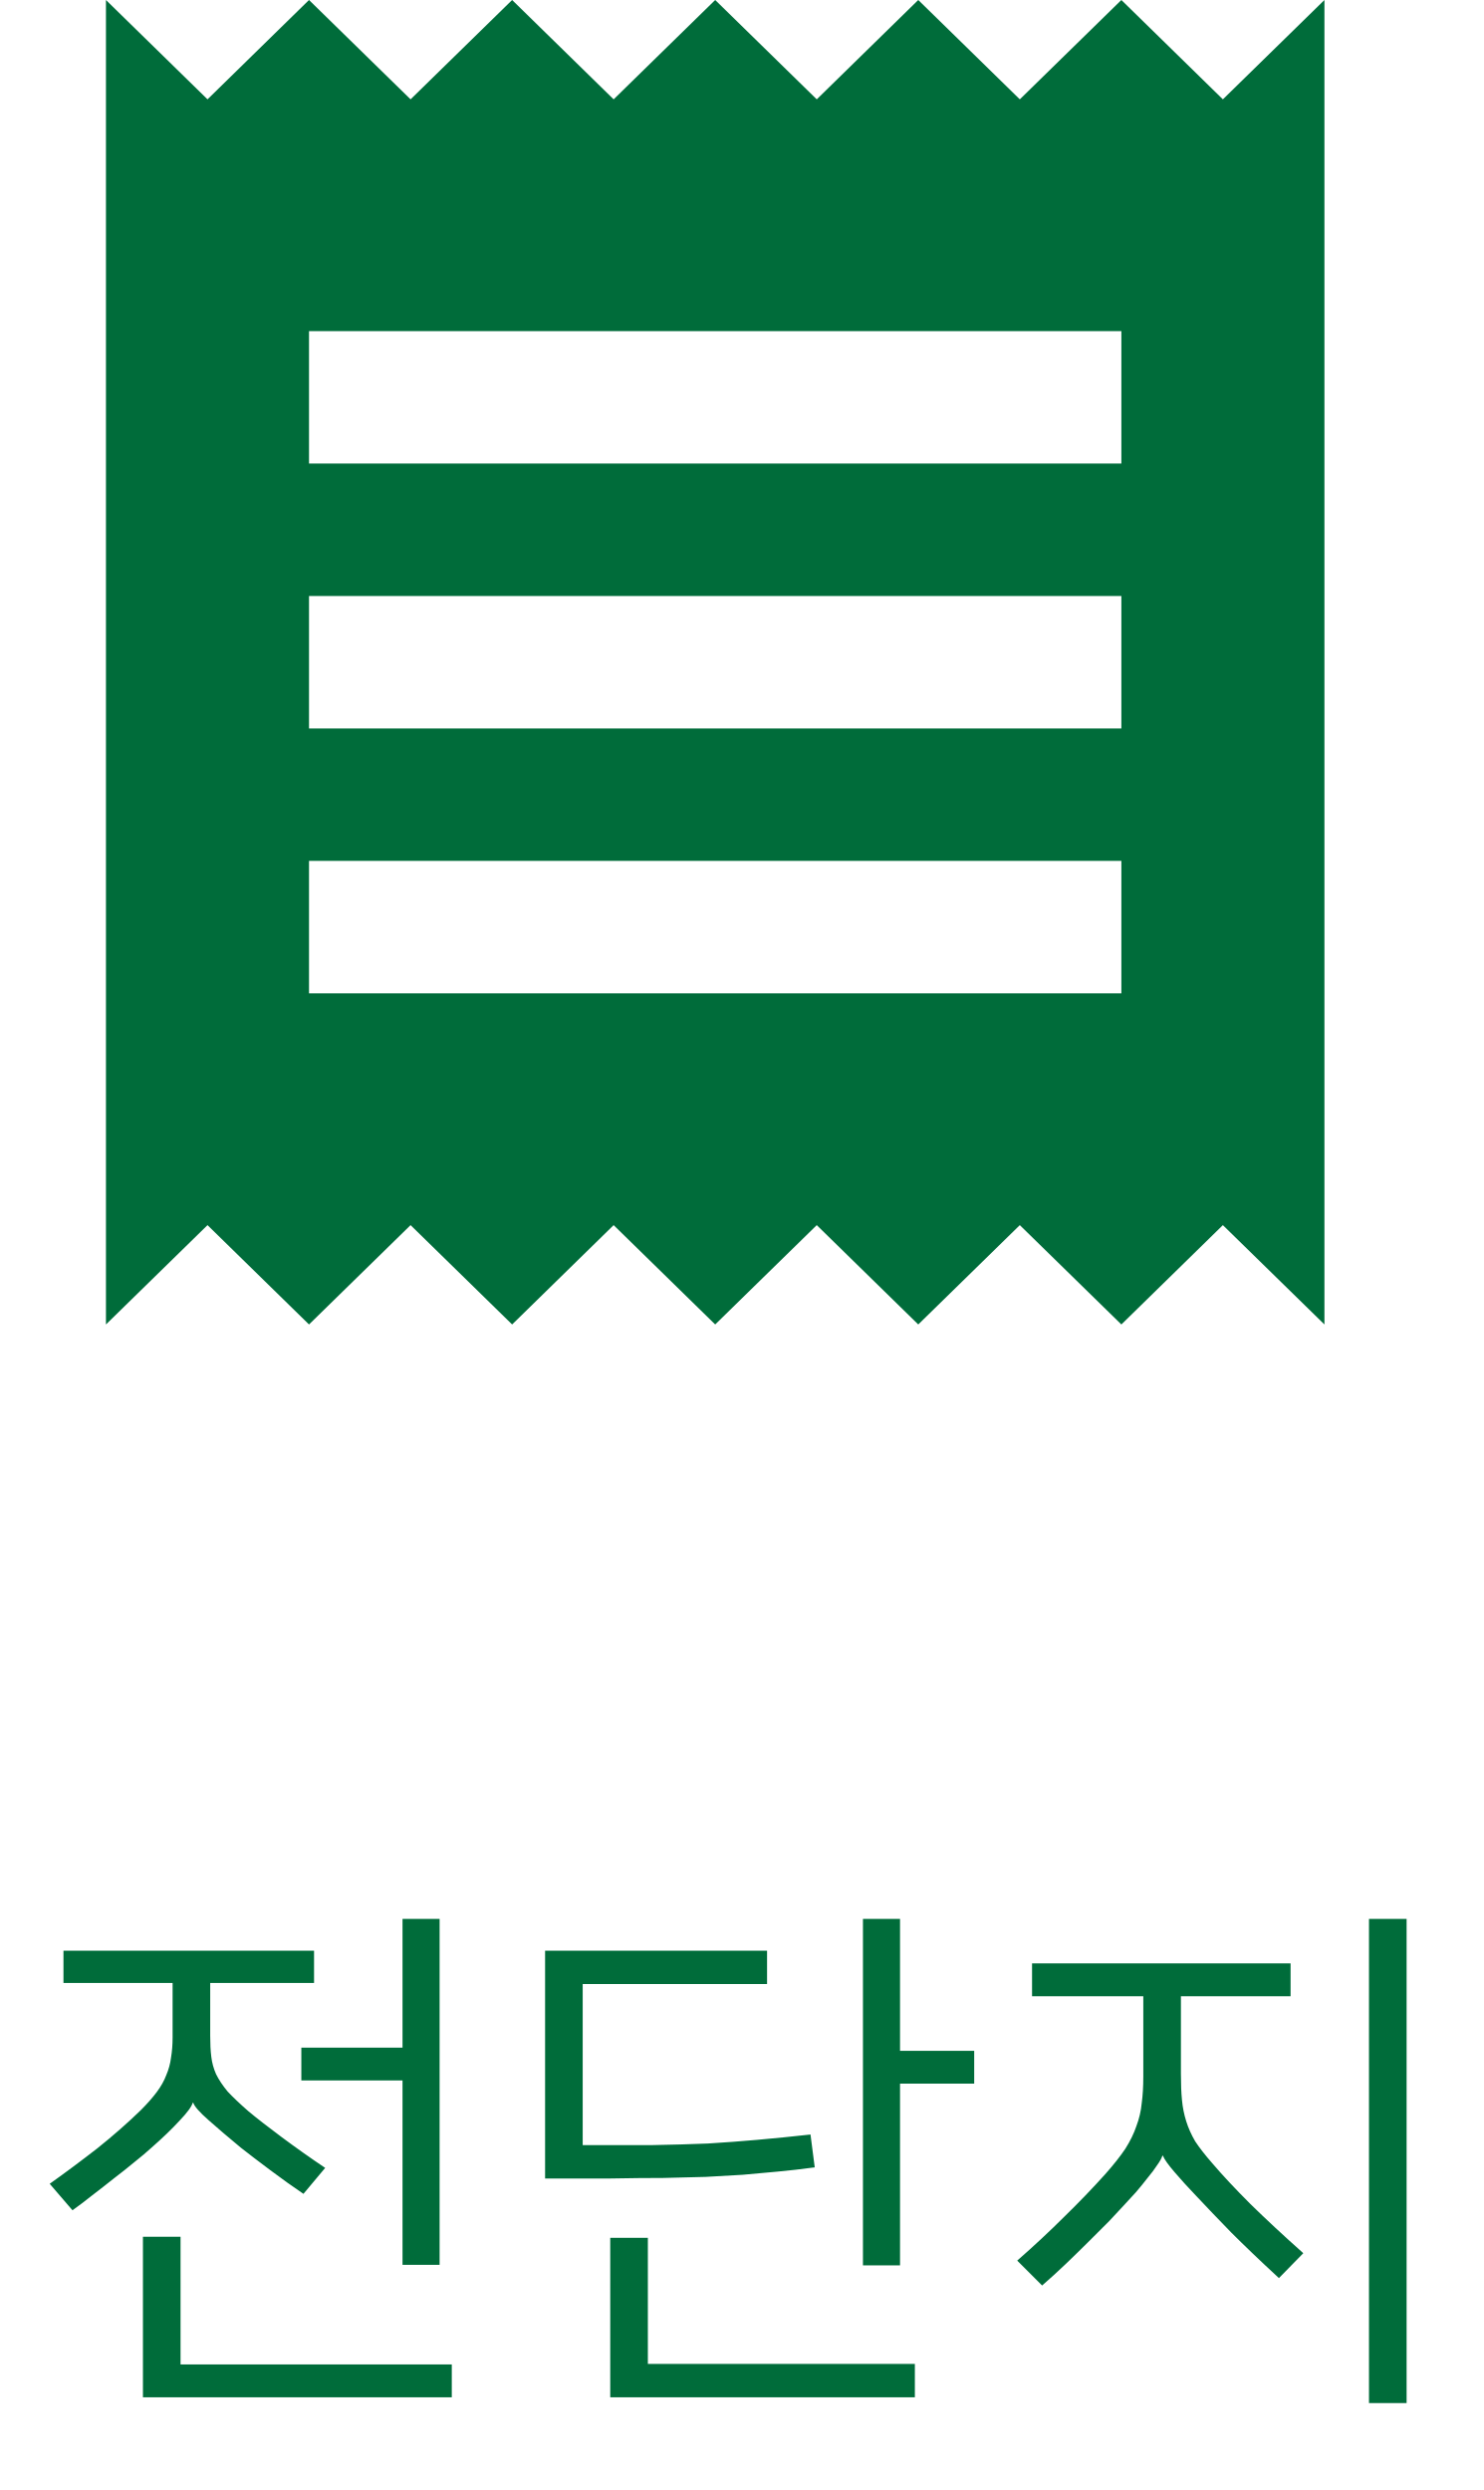
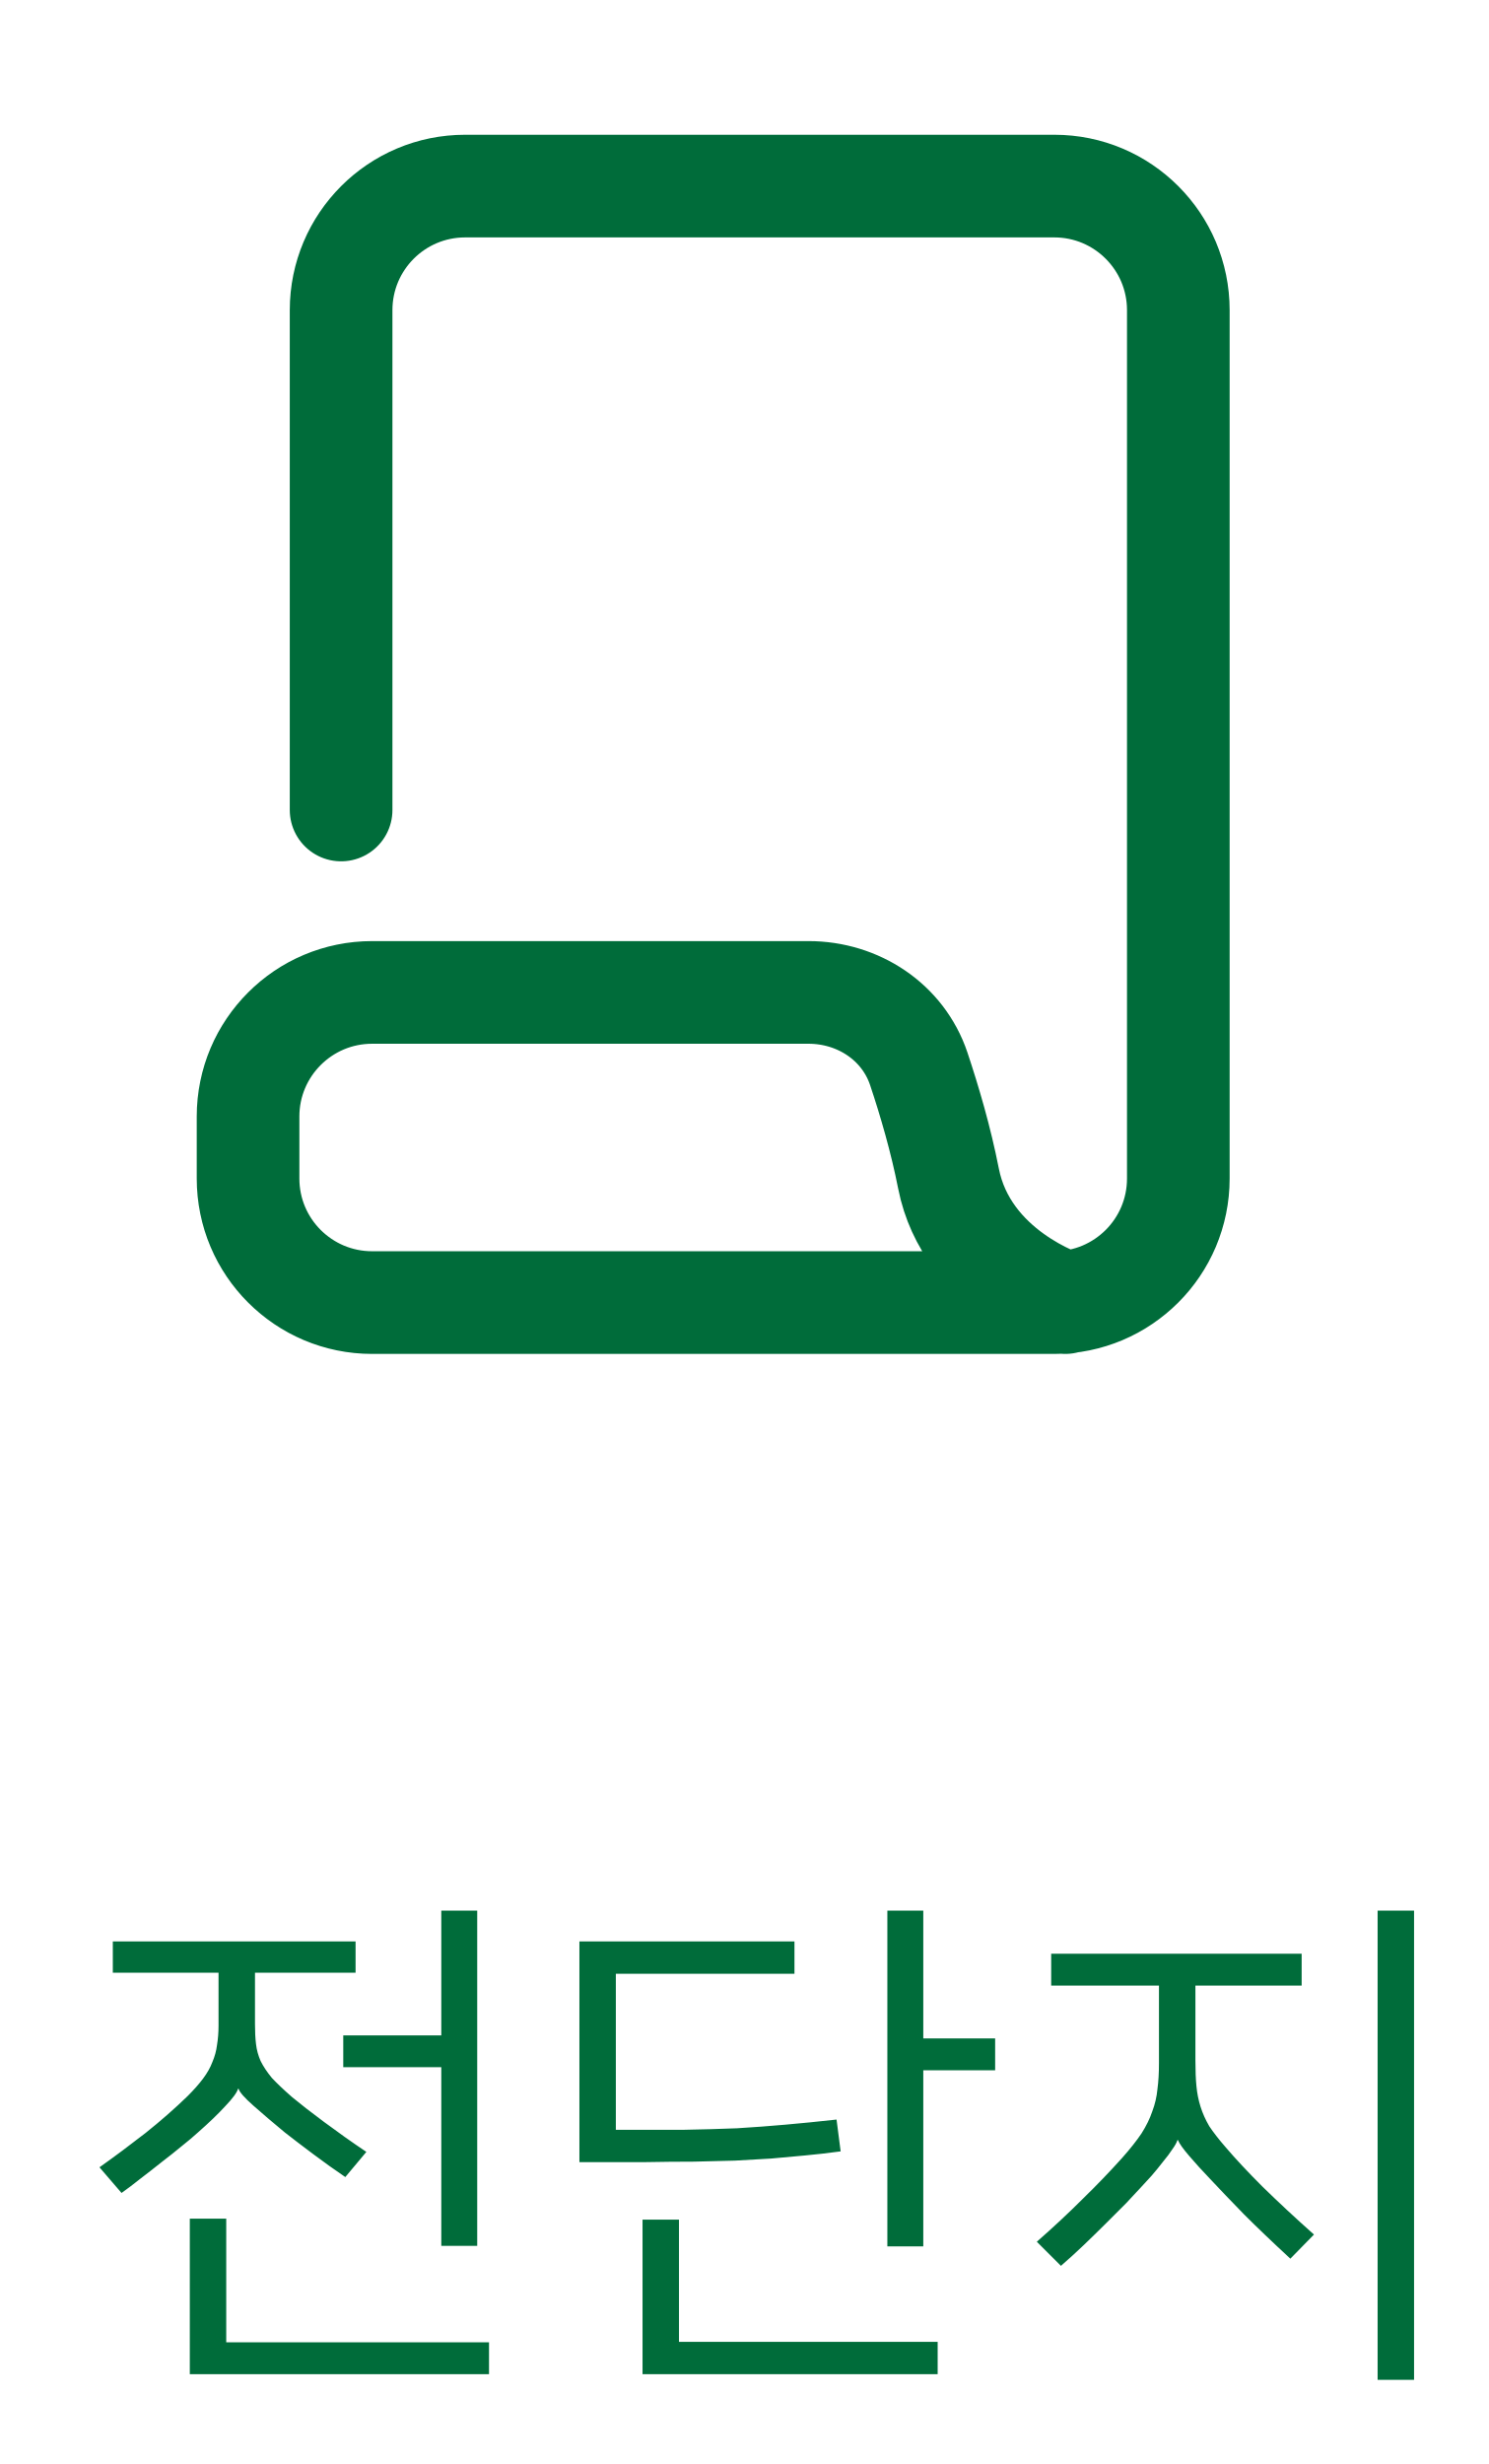
- <svg xmlns="http://www.w3.org/2000/svg" width="28" height="47" viewBox="0 0 28 47" fill="none">
-   <path d="M3.638 39.69C3.618 39.763 3.534 39.877 3.388 40.03C3.248 40.183 3.071 40.353 2.858 40.54C2.771 40.62 2.664 40.71 2.538 40.81C2.418 40.91 2.288 41.013 2.148 41.12C2.014 41.227 1.878 41.333 1.738 41.44C1.604 41.547 1.481 41.64 1.368 41.72L0.938 41.22C1.238 41.007 1.538 40.783 1.838 40.55C2.138 40.31 2.411 40.07 2.658 39.83C2.778 39.71 2.878 39.597 2.958 39.49C3.038 39.383 3.098 39.277 3.138 39.17C3.184 39.063 3.214 38.953 3.228 38.84C3.248 38.72 3.258 38.593 3.258 38.46V37.43H1.198V36.82H5.928V37.43H3.968V38.43C3.968 38.577 3.974 38.707 3.988 38.82C4.001 38.933 4.031 39.043 4.078 39.15C4.131 39.257 4.204 39.367 4.298 39.48C4.398 39.587 4.528 39.71 4.688 39.85C4.848 39.983 5.058 40.147 5.318 40.34C5.578 40.533 5.851 40.727 6.138 40.92L5.728 41.41C5.521 41.27 5.311 41.12 5.098 40.96C4.884 40.8 4.701 40.66 4.548 40.54C4.314 40.347 4.111 40.173 3.938 40.02C3.764 39.867 3.668 39.757 3.648 39.69H3.638ZM7.598 38.65V36.22H8.298V42.75H7.598V39.27H5.688V38.65H7.598ZM3.408 44.63H8.528V45.25H2.698V42.22H3.408V44.63ZM10.289 36.82H14.479V37.45H10.999V40.49C11.499 40.49 11.936 40.49 12.309 40.49C12.689 40.483 13.039 40.473 13.359 40.46C13.686 40.44 13.999 40.417 14.299 40.39C14.606 40.363 14.939 40.33 15.299 40.29L15.379 40.91C15.133 40.943 14.899 40.97 14.679 40.99C14.459 41.01 14.239 41.03 14.019 41.05C13.799 41.063 13.566 41.077 13.319 41.09C13.079 41.097 12.813 41.103 12.519 41.11C12.226 41.11 11.896 41.113 11.529 41.12C11.169 41.12 10.756 41.12 10.289 41.12V36.82ZM16.989 38.71H18.389V39.33H16.989V42.76H16.289V36.22H16.989V38.71ZM12.229 44.62H17.269V45.25H11.519V42.24H12.229V44.62ZM24.361 37.68H22.291V39.14C22.291 39.333 22.297 39.5 22.311 39.64C22.324 39.78 22.351 39.913 22.391 40.04C22.431 40.167 22.487 40.293 22.561 40.42C22.641 40.54 22.747 40.677 22.881 40.83C23.074 41.057 23.314 41.313 23.601 41.6C23.894 41.887 24.227 42.197 24.601 42.53L24.141 43C23.794 42.68 23.494 42.393 23.241 42.14C22.994 41.887 22.771 41.653 22.571 41.44C22.424 41.287 22.291 41.14 22.171 41C22.051 40.86 21.977 40.757 21.951 40.69H21.941C21.927 40.737 21.894 40.797 21.841 40.87C21.794 40.943 21.734 41.023 21.661 41.11C21.594 41.197 21.521 41.287 21.441 41.38C21.361 41.467 21.284 41.55 21.211 41.63C21.144 41.703 21.054 41.8 20.941 41.92C20.827 42.033 20.701 42.16 20.561 42.3C20.427 42.433 20.281 42.577 20.121 42.73C19.967 42.877 19.817 43.013 19.671 43.14L19.201 42.67C19.521 42.39 19.817 42.113 20.091 41.84C20.371 41.567 20.627 41.3 20.861 41.04C21.021 40.86 21.147 40.7 21.241 40.56C21.334 40.413 21.404 40.27 21.451 40.13C21.504 39.99 21.537 39.847 21.551 39.7C21.571 39.553 21.581 39.383 21.581 39.19V37.68H19.481V37.06H24.361V37.68ZM26.551 45.36H25.841V36.22H26.551V45.36Z" fill="#006C3A" />
-   <path d="M21.167 18.75H5.833V16.25H21.167V18.75ZM21.167 13.75H5.833V11.25H21.167V13.75ZM21.167 8.75H5.833V6.25H21.167V8.75ZM2 25L3.917 23.125L5.833 25L7.75 23.125L9.667 25L11.583 23.125L13.5 25L15.417 23.125L17.333 25L19.25 23.125L21.167 25L23.083 23.125L25 25V0L23.083 1.875L21.167 0L19.25 1.875L17.333 0L15.417 1.875L13.5 0L11.583 1.875L9.667 0L7.75 1.875L5.833 0L3.917 1.875L2 0V25Z" fill="#006C3A" />
+ <svg xmlns="http://www.w3.org/2000/svg" width="29" height="48" viewBox="0 0 29 48" fill="none">
+   <path d="M4.638 40.69C4.618 40.763 4.534 40.877 4.388 41.03C4.248 41.183 4.071 41.353 3.858 41.54C3.771 41.62 3.664 41.71 3.538 41.81C3.418 41.91 3.288 42.013 3.148 42.12C3.014 42.227 2.878 42.333 2.738 42.44C2.604 42.547 2.481 42.64 2.368 42.72L1.938 42.22C2.238 42.007 2.538 41.783 2.838 41.55C3.138 41.31 3.411 41.07 3.658 40.83C3.778 40.71 3.878 40.597 3.958 40.49C4.038 40.383 4.098 40.277 4.138 40.17C4.184 40.063 4.214 39.953 4.228 39.84C4.248 39.72 4.258 39.593 4.258 39.46V38.43H2.198V37.82H6.928V38.43H4.968V39.43C4.968 39.577 4.974 39.707 4.988 39.82C5.001 39.933 5.031 40.043 5.078 40.15C5.131 40.257 5.204 40.367 5.298 40.48C5.398 40.587 5.528 40.71 5.688 40.85C5.848 40.983 6.058 41.147 6.318 41.34C6.578 41.533 6.851 41.727 7.138 41.92L6.728 42.41C6.521 42.27 6.311 42.12 6.098 41.96C5.884 41.8 5.701 41.66 5.548 41.54C5.314 41.347 5.111 41.173 4.938 41.02C4.764 40.867 4.668 40.757 4.648 40.69H4.638ZM8.598 39.65V37.22H9.298V43.75H8.598V40.27H6.688V39.65H8.598ZM4.408 45.63H9.528V46.25H3.698V43.22H4.408V45.63ZM11.289 37.82H15.479V38.45H11.999V41.49C12.499 41.49 12.936 41.49 13.309 41.49C13.689 41.483 14.039 41.473 14.359 41.46C14.686 41.44 14.999 41.417 15.299 41.39C15.606 41.363 15.939 41.33 16.299 41.29L16.379 41.91C16.133 41.943 15.899 41.97 15.679 41.99C15.459 42.01 15.239 42.03 15.019 42.05C14.799 42.063 14.566 42.077 14.319 42.09C14.079 42.097 13.813 42.103 13.519 42.11C13.226 42.11 12.896 42.113 12.529 42.12C12.169 42.12 11.756 42.12 11.289 42.12V37.82ZM17.989 39.71H19.389V40.33H17.989V43.76H17.289V37.22H17.989V39.71ZM13.229 45.62H18.269V46.25H12.519V43.24H13.229V45.62ZM25.361 38.68H23.291V40.14C23.291 40.333 23.297 40.5 23.311 40.64C23.324 40.78 23.351 40.913 23.391 41.04C23.431 41.167 23.487 41.293 23.561 41.42C23.641 41.54 23.747 41.677 23.881 41.83C24.074 42.057 24.314 42.313 24.601 42.6C24.894 42.887 25.227 43.197 25.601 43.53L25.141 44C24.794 43.68 24.494 43.393 24.241 43.14C23.994 42.887 23.771 42.653 23.571 42.44C23.424 42.287 23.291 42.14 23.171 42C23.051 41.86 22.977 41.757 22.951 41.69H22.941C22.927 41.737 22.894 41.797 22.841 41.87C22.794 41.943 22.734 42.023 22.661 42.11C22.594 42.197 22.521 42.287 22.441 42.38C22.361 42.467 22.284 42.55 22.211 42.63C22.144 42.703 22.054 42.8 21.941 42.92C21.827 43.033 21.701 43.16 21.561 43.3C21.427 43.433 21.281 43.577 21.121 43.73C20.967 43.877 20.817 44.013 20.671 44.14L20.201 43.67C20.521 43.39 20.817 43.113 21.091 42.84C21.371 42.567 21.627 42.3 21.861 42.04C22.021 41.86 22.147 41.7 22.241 41.56C22.334 41.413 22.404 41.27 22.451 41.13C22.504 40.99 22.537 40.847 22.551 40.7C22.571 40.553 22.581 40.383 22.581 40.19V38.68H20.481V38.06H25.361V38.68ZM27.551 46.36H26.841V37.22H27.551V46.36Z" fill="#006C3A" />
+   <path d="M6.646 15.779V6.042C6.646 4.707 7.728 3.625 9.063 3.625H20.542C21.876 3.625 22.958 4.707 22.958 6.042V22.958C22.958 24.293 21.876 25.375 20.542 25.375H7.25C5.915 25.375 4.833 24.293 4.833 22.958V21.75C4.833 20.415 5.915 19.333 7.25 19.333H15.754C16.718 19.333 17.594 19.906 17.901 20.821C18.11 21.446 18.332 22.202 18.48 22.958C18.836 24.771 20.755 25.375 20.755 25.375" stroke="#006C3A" stroke-width="2" stroke-linecap="round" />
</svg>
